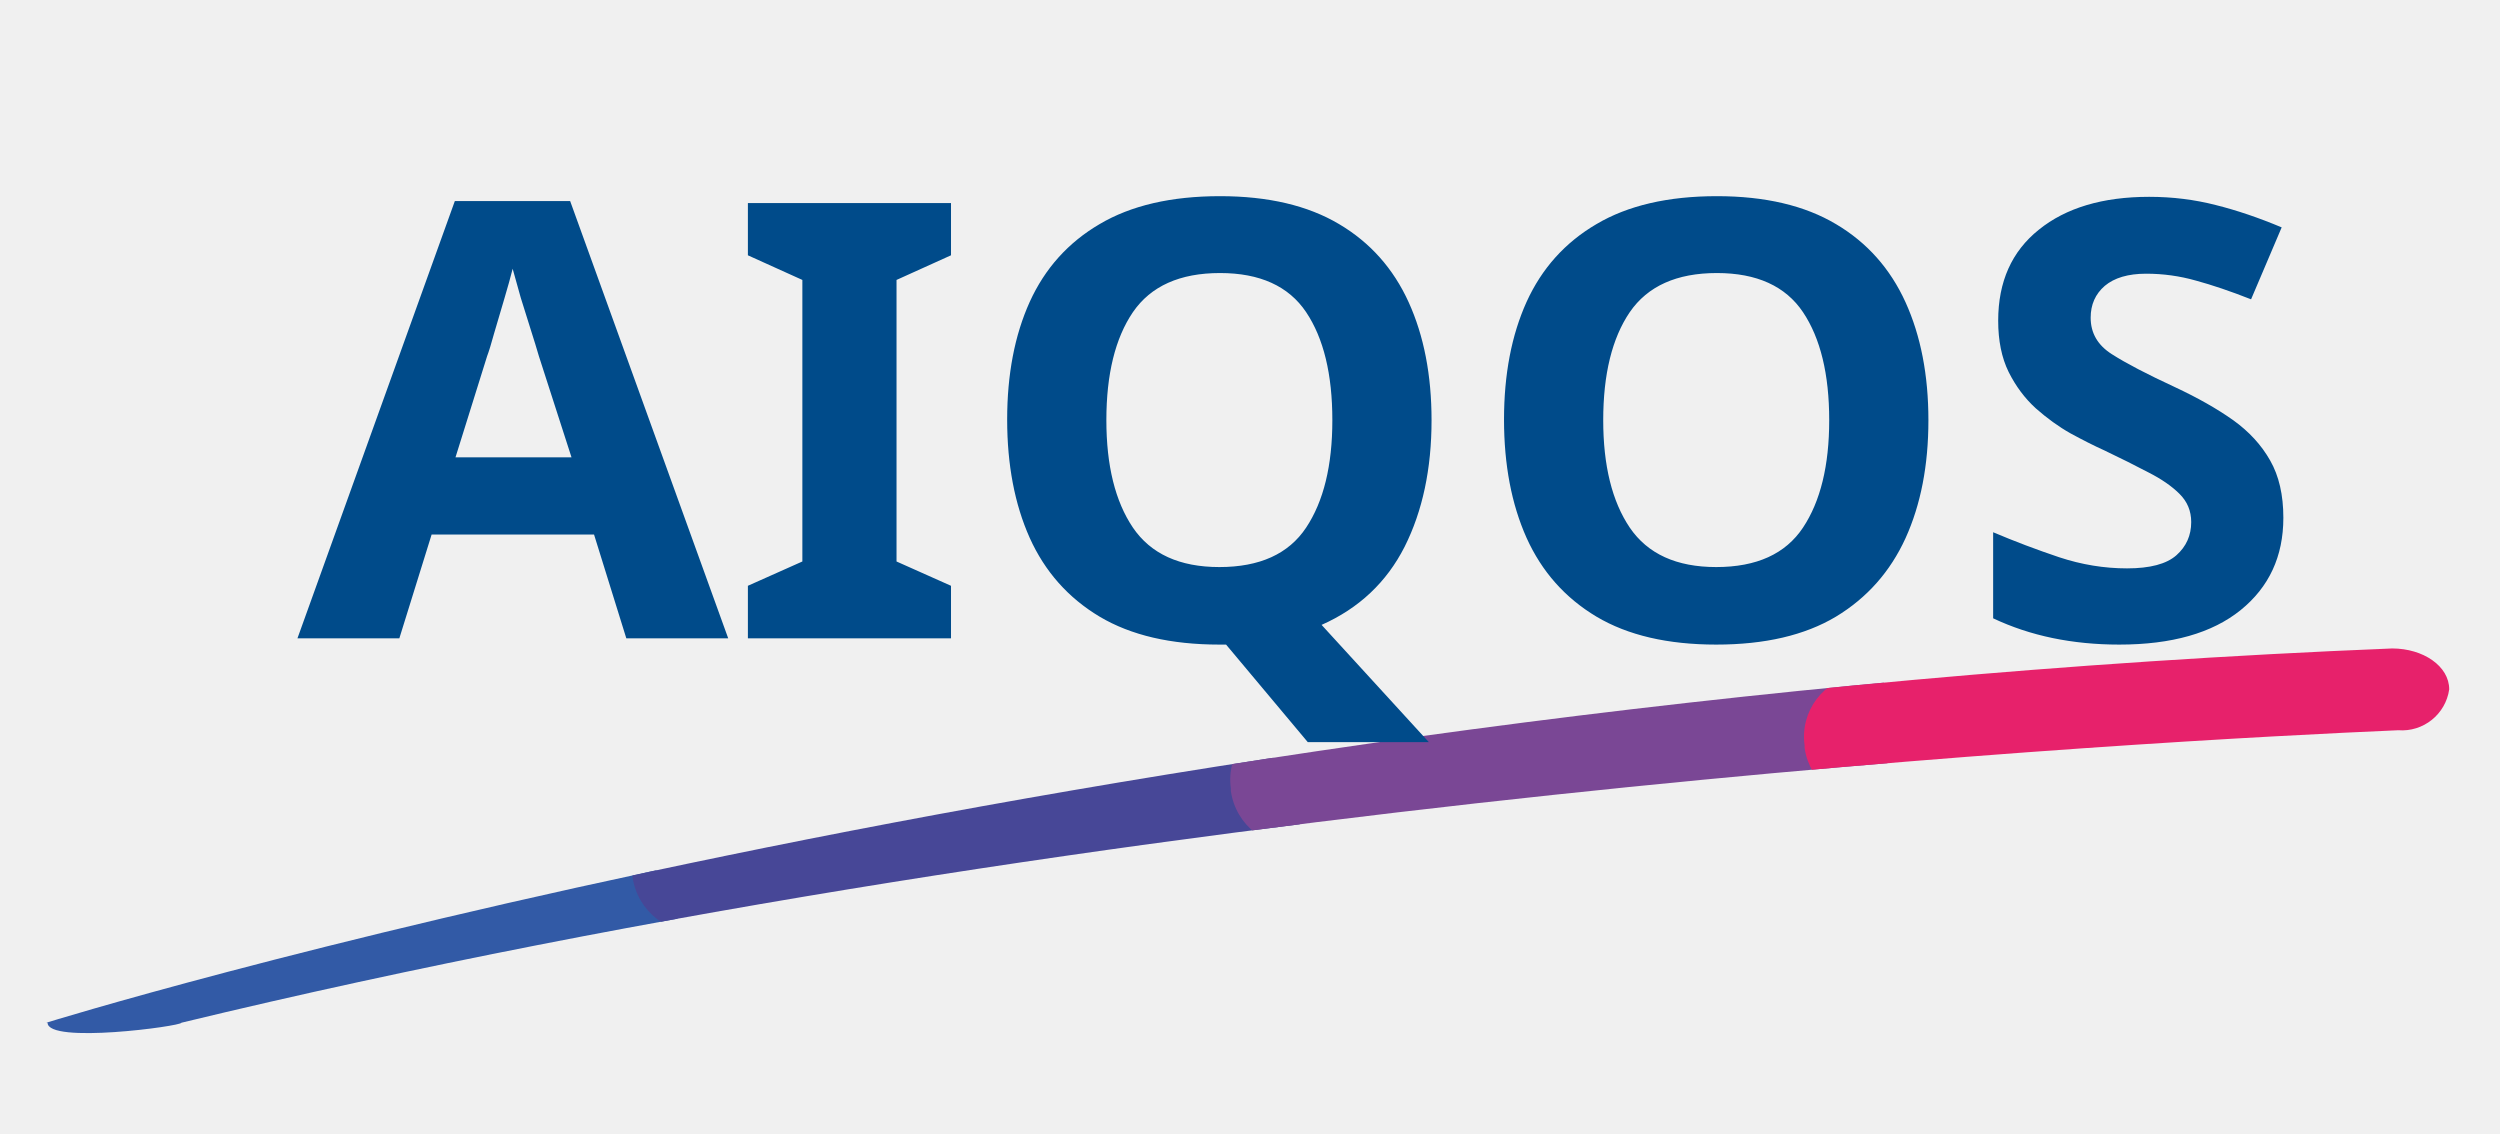
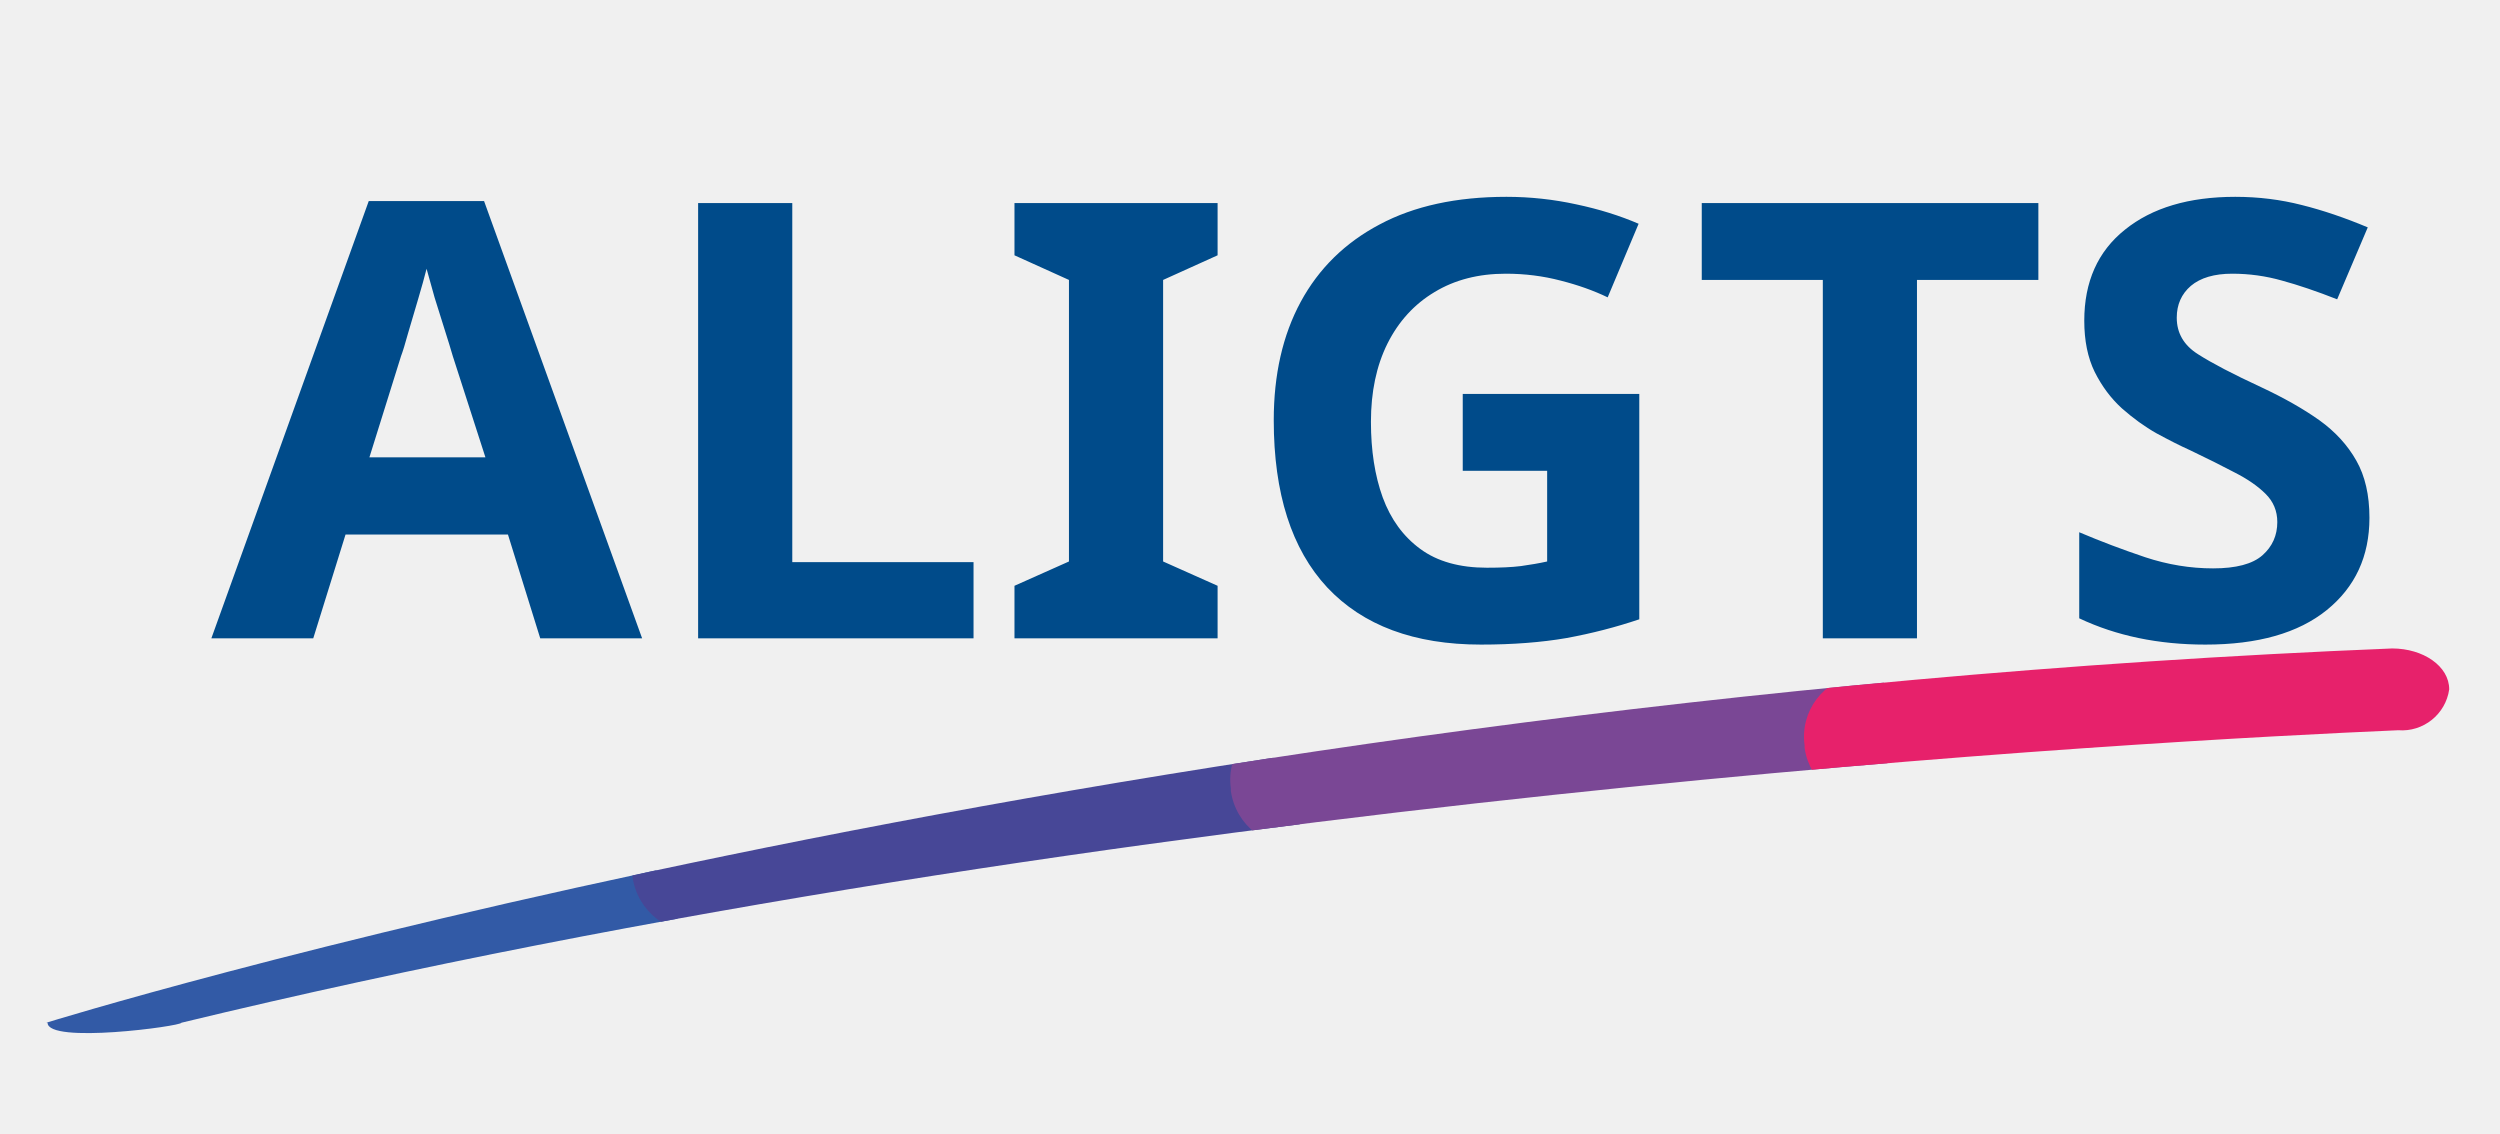
<svg xmlns="http://www.w3.org/2000/svg" width="116.16" height="52.69" data-name="Ebene 1">
  <defs>
    <style>.cls-1{fill:#fff;}.cls-2{fill:none;}.cls-3{clip-path:url(#clip-path);}.cls-4{clip-path:url(#clip-path-2);}.cls-5{clip-path:url(#clip-path-3);}.cls-6{clip-path:url(#clip-path-4);}.cls-7{clip-path:url(#clip-path-5);}.cls-8{fill:#325aa6;}.cls-9{clip-path:url(#clip-path-6);}.cls-10{fill:#474797;}.cls-11{clip-path:url(#clip-path-8);}.cls-12{fill:#7a4795;}.cls-13{clip-path:url(#clip-path-10);}.cls-14{fill:#e7216b;}</style>
    <clipPath id="clip-path" transform="translate(-73.15 -185.94)">
      <path class="cls-1" d="m75.3,233.46s48,-14.92 109,-17.39c1.44,0 2.65,0.82 2.65,1.9a2.22,2.22 0 0 1 -2.37,1.9c-11.1,0.48 -59.25,3 -103,13.59c0,0.16 -6.22,1 -6.22,0m97.94,-39.37c1.35,-2.43 2.38,-4.05 2.54,-4s-0.28,1.86 -1.63,4.22a29.23,29.23 0 0 1 -4,5.36c0.28,-0.68 2,-3.77 3.05,-5.59m-73.08,1.92a3.46,3.46 0 0 1 2.41,0.48a5.94,5.94 0 0 1 2.1,3c0.4,1.51 -0.6,3.17 -1.19,4.09c-1,1.34 -2.1,3.47 -2.65,4.46c-0.36,0.66 -0.8,1 -1.55,0.36a2.38,2.38 0 0 1 -1,-1.93a8.53,8.53 0 0 1 1.82,-4.21c0.11,-0.16 0.22,-0.33 0.32,-0.5l0.21,-0.34c0.8,-1.3 1.44,-2.57 1,-2.82c-1.47,-0.83 -10.15,5.92 -10.35,10.32c-0.12,2.54 5.32,4 6.86,4.85a2.09,2.09 0 0 1 1.19,1.79a5.79,5.79 0 0 1 -1.55,3.25a8.28,8.28 0 0 1 -5.35,2.65a12.29,12.29 0 0 1 -9.87,-3.72c-0.55,-0.57 -0.28,-1 0.28,-1.3a6.45,6.45 0 0 1 1.23,-0.28a4.64,4.64 0 0 1 3.09,0.55c1.55,1 4.16,2.57 6.46,2.27a3.55,3.55 0 0 0 2.1,-0.89a1,1 0 0 0 0,-1.6a30.65,30.65 0 0 0 -2.8,-1.42l-0.48,-0.23c-2.53,-1.21 -5.08,-2.68 -5.08,-5.32c0,-5.19 6.18,-10.54 9.75,-12.46a8.13,8.13 0 0 1 3.05,-1.05zm74.29,-9.15c0.75,-0.83 1.47,-1.15 2.22,-0.56a3.19,3.19 0 0 1 1.31,2.61a5.64,5.64 0 0 1 -0.24,1.63c-1.23,4.7 -5.55,9.76 -9,12.48a15.63,15.63 0 0 0 -1.31,5.16c0,0.92 0.24,1.53 0.75,1.46c1.83,-0.24 4.13,-3.1 5.63,-6a1.91,1.91 0 0 1 0.5,-0.63c0.83,-1.31 1.81,-2.77 2.84,-4.12a1.66,1.66 0 0 1 -0.76,-1.31c0,-1.94 2.54,-5 3.77,-5.15c0.83,-0.1 1.19,0.3 1.19,1.18a11.55,11.55 0 0 1 -0.71,3.14a11.44,11.44 0 0 0 3.21,-2c0.67,-0.55 1.07,-0.68 1.58,-0.25a3.23,3.23 0 0 1 1.15,2.29a2.6,2.6 0 0 1 -0.63,1.57c-2.14,2.64 -4.4,5.95 -4.4,8.2c0,1 0.31,1.56 0.87,1.49c1.35,-0.18 2.93,-2.52 4.16,-5.32c0.32,-0.73 0.87,-0.84 1.23,-0.2a3.07,3.07 0 0 1 -0.12,2.5a7.65,7.65 0 0 1 -5.55,4.54a3,3 0 0 1 -3.65,-2.19a3.12,3.12 0 0 1 -0.08,-1c0,-2.44 2.1,-5.65 4.09,-8.24a9.6,9.6 0 0 1 -2.9,1c-3,5.34 -5.23,9.15 -5.78,11.85c-0.16,0.71 -0.68,1.12 -1.39,0.49a2.45,2.45 0 0 1 -0.94,-1.64a7.64,7.64 0 0 1 -3.26,1.36c-1.92,0.25 -3.24,-0.42 -3.72,-2a9,9 0 0 1 -5.32,3.32c-2.7,0.36 -4.16,-0.86 -4.16,-2.91a6.44,6.44 0 0 1 0.59,-2.56c0.63,-1.38 1.94,-3.61 2.85,-5.1s1.83,-2.64 1.51,-2.6s-1.15,0.53 -3.49,3.09a39.37,39.37 0 0 0 -6.66,11c-0.4,0.78 -0.95,1 -1.58,0.44a2.18,2.18 0 0 1 -0.87,-2a9.53,9.53 0 0 1 0.71,-2.92a39.9,39.9 0 0 1 2.93,-5.42c1.07,-1.86 2.18,-3.45 1.82,-3.4s-1.86,1.08 -4.24,3.91a38.55,38.55 0 0 0 -5.62,9.96c-0.28,0.65 -0.71,0.94 -1.39,0.46a2.25,2.25 0 0 1 -0.68,-0.76a7.43,7.43 0 0 1 -3.56,1.7c-2.34,0.31 -3.53,-0.64 -3.69,-2.33a8.55,8.55 0 0 1 -5.15,3.31a2.17,2.17 0 0 1 -2.53,-1.38a8.62,8.62 0 0 1 -4.47,2.34a3.16,3.16 0 0 1 -3.84,-2.29a3,3 0 0 1 -0.08,-1.12c0,-2 2.1,-5.88 4.28,-8.64a11,11 0 0 1 -3.09,1.1c-2.86,6.47 -7.3,12.24 -12.33,12.91c-3.65,0.48 -5.63,-1.54 -5.63,-4.51a10.53,10.53 0 0 1 1.19,-4.54c2.1,-4.17 5.23,-6.72 7.53,-7a2.54,2.54 0 0 1 1.39,0.12a4.72,4.72 0 0 1 2.34,1.86c0.59,1.14 0,2.6 -0.8,4.18a14.28,14.28 0 0 0 -0.71,1.66c-0.28,0.84 -0.43,1 -1.42,0.68a2,2 0 0 1 -1.39,-2a10.88,10.88 0 0 1 0.91,-2.83c0.4,-0.85 0.79,-1.67 0.6,-1.79c-0.52,-0.32 -3,2.35 -4.72,5.8a11.05,11.05 0 0 0 -1.19,4.39c0,1.6 0.68,2.58 1.83,2.5c3.88,-0.36 8.12,-6.49 10.18,-11.44a1.45,1.45 0 0 1 -1.11,-1.53c0,-2 2.62,-5.15 4,-5.37c0.83,-0.11 1.15,0.35 1.15,1.18a12.45,12.45 0 0 1 -0.75,3.3a11.91,11.91 0 0 0 3.44,-2.1c0.6,-0.5 1.23,-0.73 1.75,-0.27a3.42,3.42 0 0 1 1.11,2.45a2.55,2.55 0 0 1 -0.68,1.61c-1.7,2.13 -3.64,4.87 -4.28,7a5.57,5.57 0 0 0 -0.31,1.76c0,0.95 0.31,1.48 0.91,1.44c1.25,-0.06 3.29,-2.44 4.52,-5a50.42,50.42 0 0 1 5.31,-10.13a1,1 0 0 1 1.39,-0.46a1.08,1.08 0 0 1 0.32,0.24a2.48,2.48 0 0 1 0.59,1.67c0,1 -1.25,3.45 -2.5,5.88l-0.33,0.64c-0.54,1.05 -1.05,2.08 -1.45,3c-0.71,1.62 -0.83,3 0,2.93c1,-0.14 3.13,-3 5.15,-6.33c2.34,-4 3.37,-6.7 4.8,-8.63c0.55,-0.8 1.19,-1 1.67,-0.45a2.82,2.82 0 0 1 0.59,1.9c0,1.3 -0.83,3.08 -2.22,5.47c-1.15,1.94 -2.7,4.74 -2.7,6.23c0,0.68 0.24,1 0.76,1c0.95,-0.13 2.3,-1.72 3.51,-3.58a80.84,80.84 0 0 1 6,-11.67c0.51,-0.79 1.1,-0.83 1.5,-0.2a3.17,3.17 0 0 1 0.56,1.76a6,6 0 0 1 -0.12,1c1.7,-1.82 3.92,-3.56 5.19,-3.73s2.1,1.09 2.1,2.69c1.78,-1.76 3.88,-3.33 5.15,-3.46s1.79,0.83 1.79,2.08s-0.83,3.16 -2.46,5.78c-1.11,1.79 -2.14,3.6 -2.14,4.93c0,0.88 0.4,1.44 1,1.35c1.23,-0.16 3.17,-3.09 4.64,-5.6a1.49,1.49 0 0 1 0.31,-0.4a49.7,49.7 0 0 1 9.73,-17.96l0,0.05z" id="svg_1" />
    </clipPath>
    <clipPath id="clip-path-2" transform="translate(-73.15 -185.94)">
      <rect class="cls-2" height="1024" id="svg_2" width="1440" x="13.3" y="149.94" />
    </clipPath>
    <clipPath id="clip-path-3" transform="translate(-73.15 -185.94)">
      <rect class="cls-2" height="21" id="svg_3" width="115" x="73.3" y="213.94" />
    </clipPath>
    <clipPath id="clip-path-4" transform="translate(-73.15 -185.94)">
      <path class="cls-2" d="m76.14,228.29l25.17,-2.67a3,3 0 0 1 3.29,2.56l0,0.11a2.9,2.9 0 0 1 -2.46,3.29l-0.1,0l-25.18,2.67a3,3 0 0 1 -3.28,-2.56l0,-0.12a2.9,2.9 0 0 1 2.42,-3.27l0.11,0l0.03,-0.01z" id="svg_4" />
    </clipPath>
    <clipPath id="clip-path-5" transform="translate(-73.15 -185.94)">
      <rect class="cls-2" height="18" id="svg_5" width="112" x="75.3" y="215.94" />
    </clipPath>
    <clipPath id="clip-path-6" transform="translate(-73.15 -185.94)">
      <path class="cls-2" d="m105.1,223.29l25.17,-2.67a3,3 0 0 1 3.29,2.56l0,0.11a2.9,2.9 0 0 1 -2.46,3.29l-0.1,0l-25.18,2.67a3,3 0 0 1 -3.28,-2.56l0,-0.12a2.9,2.9 0 0 1 2.46,-3.27l0.11,0l-0.01,-0.01z" id="svg_6" />
    </clipPath>
    <clipPath id="clip-path-8" transform="translate(-73.15 -185.94)">
      <path class="cls-2" d="m132.9,219.29l25.17,-2.67a3,3 0 0 1 3.29,2.56l0,0.11a2.9,2.9 0 0 1 -2.46,3.29l-0.1,0l-25.17,2.67a3,3 0 0 1 -3.29,-2.56l0,-0.12a2.91,2.91 0 0 1 2.46,-3.28l0.11,0l-0.01,0z" id="svg_7" />
    </clipPath>
    <clipPath id="clip-path-10" transform="translate(-73.15 -185.94)">
      <path class="cls-2" d="m159.54,217.29l25.18,-2.67a3,3 0 0 1 3.28,2.56l0,0.11a2.9,2.9 0 0 1 -2.46,3.29l-0.1,0l-25.18,2.67a3,3 0 0 1 -3.26,-2.55l0,-0.12a2.9,2.9 0 0 1 2.46,-3.28l0.1,0l-0.02,-0.01z" id="svg_8" />
    </clipPath>
  </defs>
  <g class="layer">
    <g class="cls-3" id="svg_10" transform="matrix(1 0 0 1 0 0)">
      <g data-name="Gruppe 104" id="Gruppe_104">
        <g class="cls-4" id="svg_11">
          <g data-name="Gruppe 103" id="Gruppe_103">
            <g data-name="Gruppe 102" id="Gruppe_102">
              <g class="cls-5" id="svg_12">
                <g data-name="Gruppe 101" id="Gruppe_101">
                  <g class="cls-6" id="svg_13">
                    <g data-name="Gruppe 94" id="Gruppe_94">
                      <g class="cls-7" id="svg_14">
                        <g data-name="Gruppe 93" id="Gruppe_93">
                          <path class="cls-8" d="m73.15,224.71l32.12,-4l1.73,13.97l-32.12,3.95l-1.73,-13.92z" data-name="Pfad 81" id="Pfad_81" transform="translate(-73.15 -185.94)" />
                        </g>
                      </g>
                    </g>
                  </g>
                  <g class="cls-9" id="svg_15">
                    <g data-name="Gruppe 96" id="Gruppe_96">
                      <g class="cls-7" id="svg_16">
                        <g data-name="Gruppe 95" id="Gruppe_95">
                          <path class="cls-10" d="m100.11,219.71l34.1,-4.18l1.8,14.63l-34.1,4.19l-1.8,-14.64z" data-name="Pfad 84" id="Pfad_84" transform="translate(-73.15 -185.94)" />
                        </g>
                      </g>
                    </g>
                  </g>
                  <g class="cls-11" id="svg_17">
                    <g data-name="Gruppe 98" id="Gruppe_98">
                      <g class="cls-7" id="svg_18">
                        <g data-name="Gruppe 97" id="Gruppe_97">
                          <path class="cls-12" d="m127.91,215.71l34.1,-4.18l1.8,14.63l-34.1,4.19l-1.8,-14.64z" data-name="Pfad 87" id="Pfad_87" transform="translate(-73.15 -185.94)" />
                        </g>
                      </g>
                    </g>
                  </g>
                  <g class="cls-13" id="svg_19">
                    <g data-name="Gruppe 100" id="Gruppe_100">
                      <g class="cls-7" id="svg_20">
                        <g data-name="Gruppe 99" id="Gruppe_99">
                          <path class="cls-14" d="m154.73,215.18l33,-4.05l1.6,13.06l-33,4.05l-1.6,-13.06z" data-name="Pfad 90" id="Pfad_90" transform="translate(-73.15 -185.94)" />
                        </g>
                      </g>
                    </g>
                  </g>
                </g>
              </g>
            </g>
          </g>
        </g>
      </g>
    </g>
-     <text fill="#004b8a" font-family="'Kosugi Maru', sans-serif" font-size="29" font-weight="bold" id="svg_21" lengthAdjust="spacing" stroke-width="0" text-anchor="middle" transform="matrix(1 0 0 0.97691 0 0.833889)" x="60.54" xml:space="preserve" y="29.51">AIQOS</text>
+     <text fill="#004b8a" font-family="'Kosugi Maru', sans-serif" font-size="29" font-weight="bold" id="svg_21" lengthAdjust="spacing" stroke-width="0" text-anchor="middle" transform="matrix(1 0 0 0.97691 0 0.833889)" x="60.54" xml:space="preserve" y="29.51">ALIGTS</text>
  </g>
</svg>
